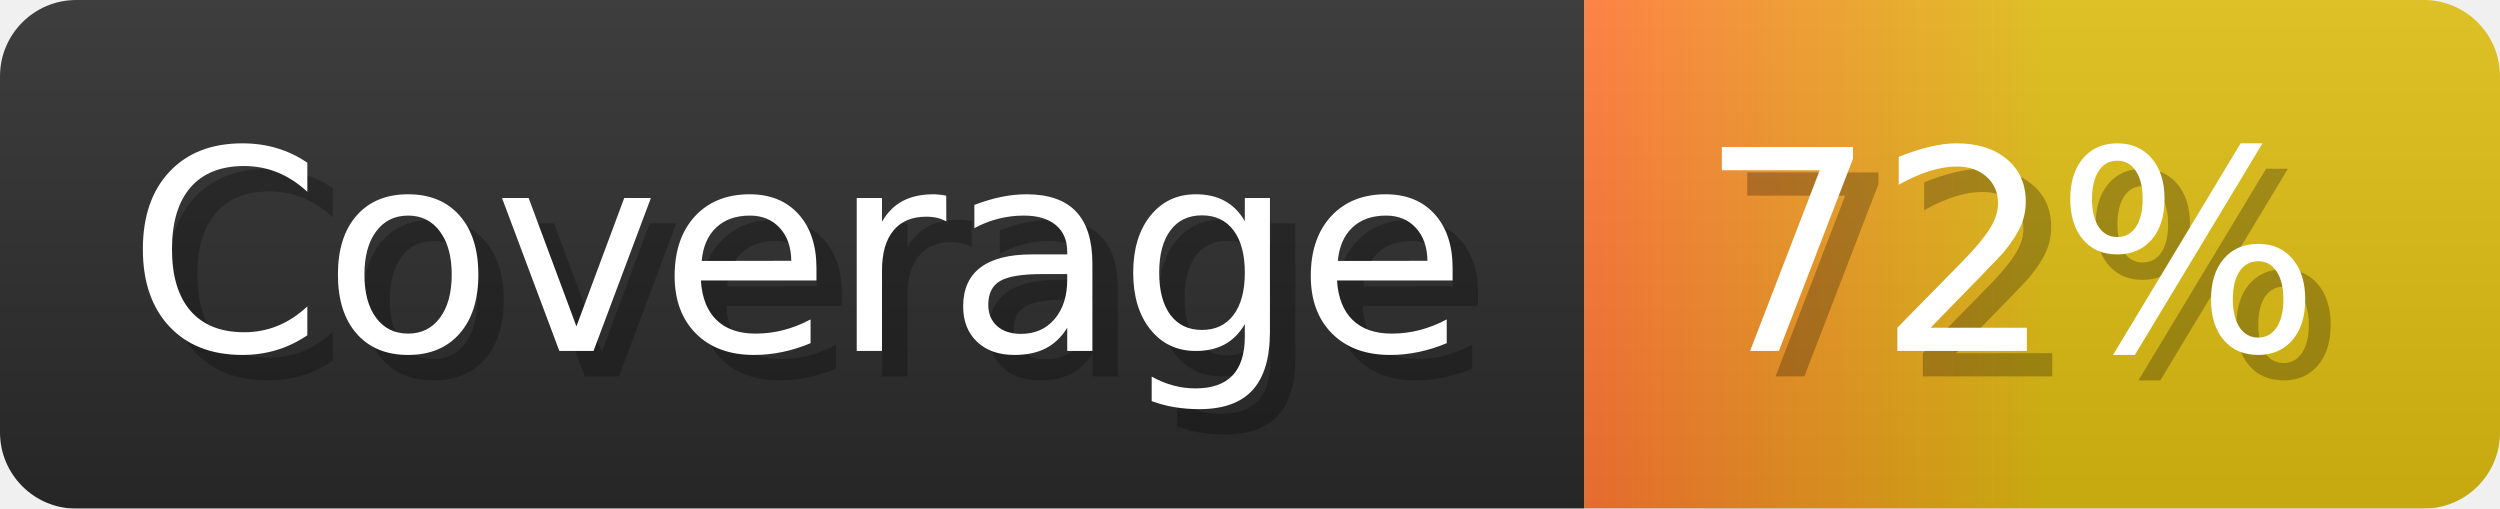
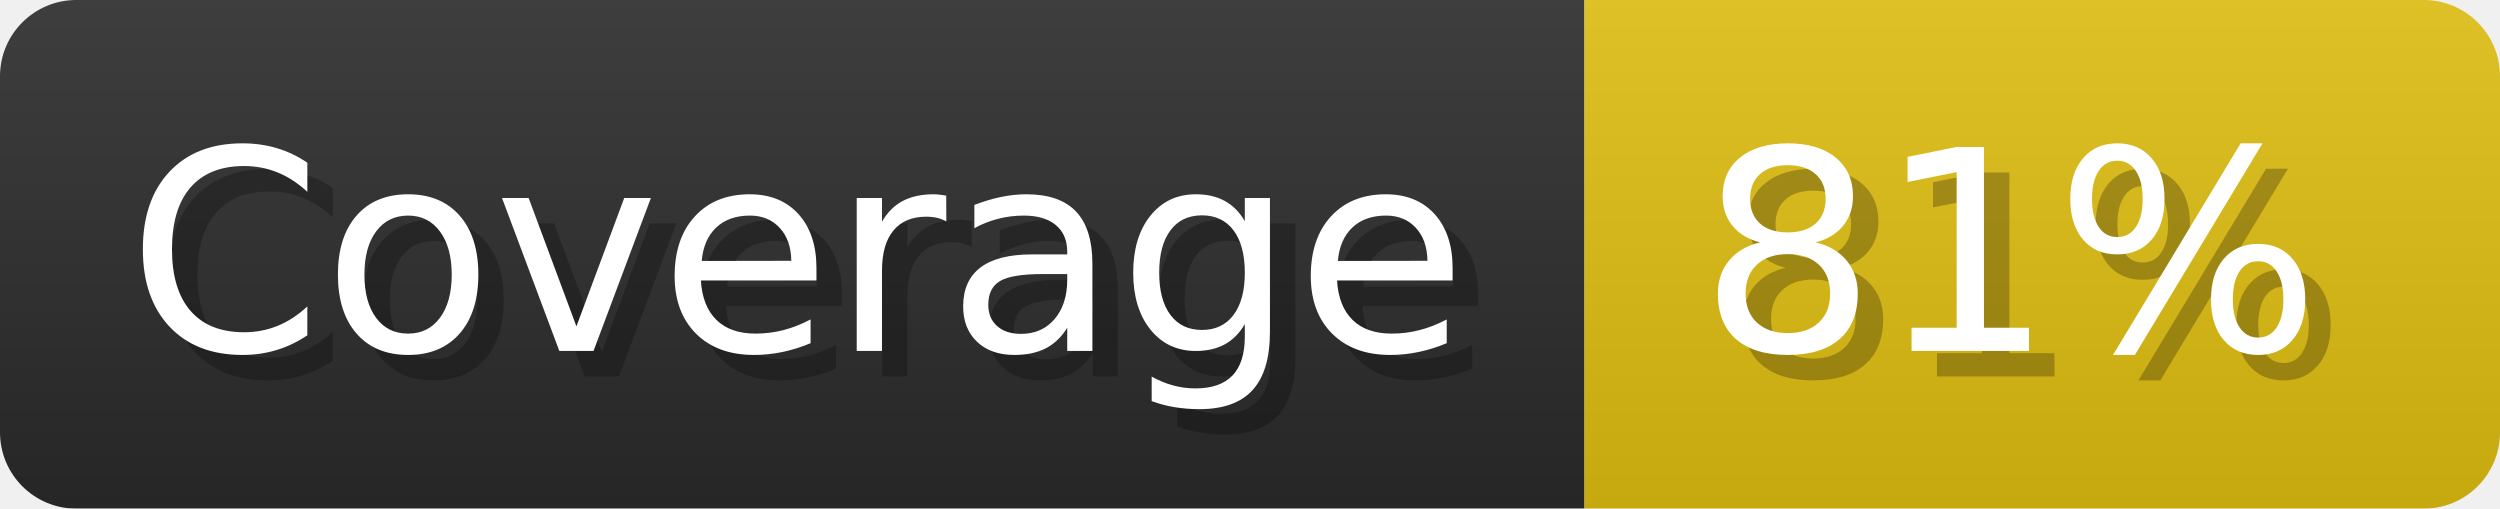
- <svg xmlns="http://www.w3.org/2000/svg" width="98.3" height="20" viewBox="0 0 983 200" role="img" aria-label="Coverage: 72%">
+ <svg xmlns="http://www.w3.org/2000/svg" width="98.3" height="20" viewBox="0 0 983 200" role="img" aria-label="Coverage: 81%">
  <linearGradient id="a" x2="0" y2="100%">
    <stop offset="0" stop-opacity=".1" stop-color="#EEE" />
    <stop offset="1" stop-opacity=".1" />
  </linearGradient>
  <mask id="m">
    <rect width="983" height="200" rx="30" fill="#FFF" />
  </mask>
  <g mask="url(#m)">
    <rect width="623" height="200" fill="#2A2A2A" />
    <rect width="360" height="200" fill="url(#x)" x="623" />
    <rect width="983" height="200" fill="url(#a)" />
  </g>
  <g aria-hidden="true" fill="#fff" text-anchor="start" font-family="Verdana,DejaVu Sans,sans-serif" font-size="110">
    <text x="60" y="148" textLength="523" fill="#000" opacity="0.25">Coverage</text>
    <text x="50" y="138" textLength="523">Coverage</text>
-     <text x="678" y="148" textLength="260" fill="#000" opacity="0.25">72%</text>
-     <text x="668" y="138" textLength="260">72%</text>
+     <text x="678" y="148" textLength="260" fill="#000" opacity="0.25">81%</text>
+     <text x="668" y="138" textLength="260">81%</text>
  </g>
  <linearGradient id="x" x1="0%" y1="0%" x2="100%" y2="0%">
-     <stop offset="0%" style="stop-color:#F73" />
+     <stop offset="0%" style="stop-color:#DB1" />
    <stop offset="50%" style="stop-color:#DB1" />
    <stop offset="100%" style="stop-color:#DB1" />
  </linearGradient>
</svg>
